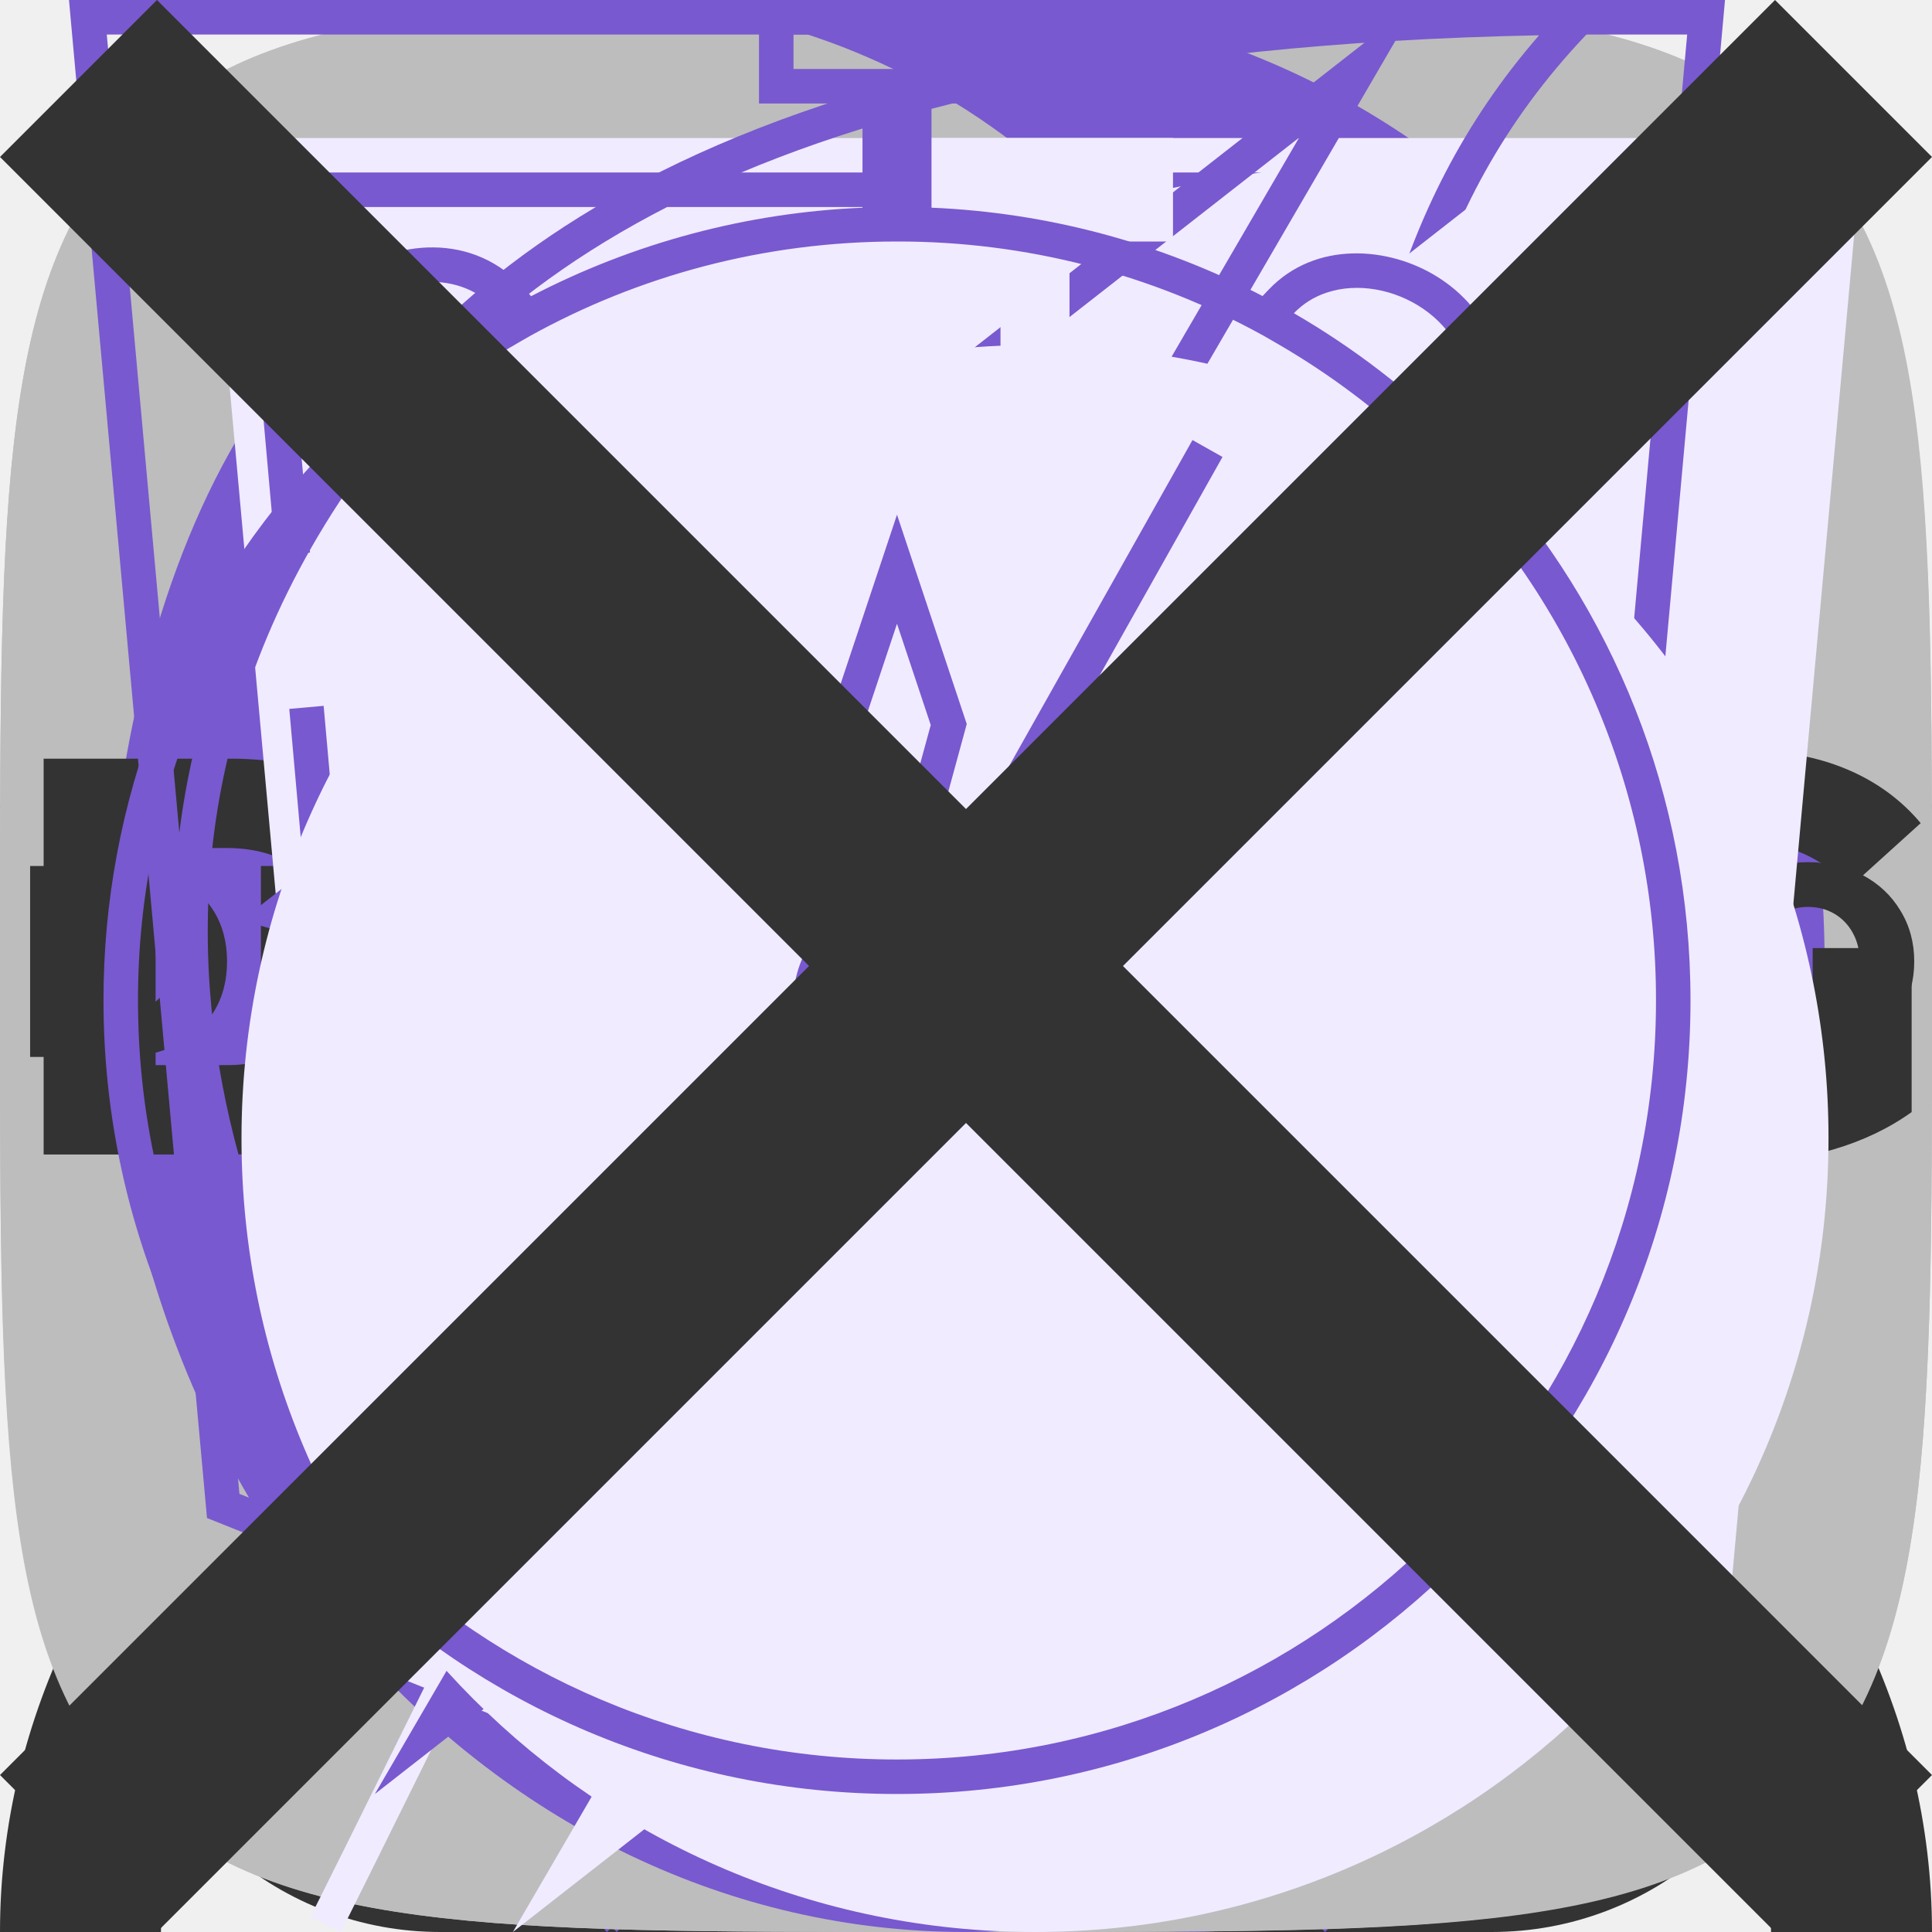
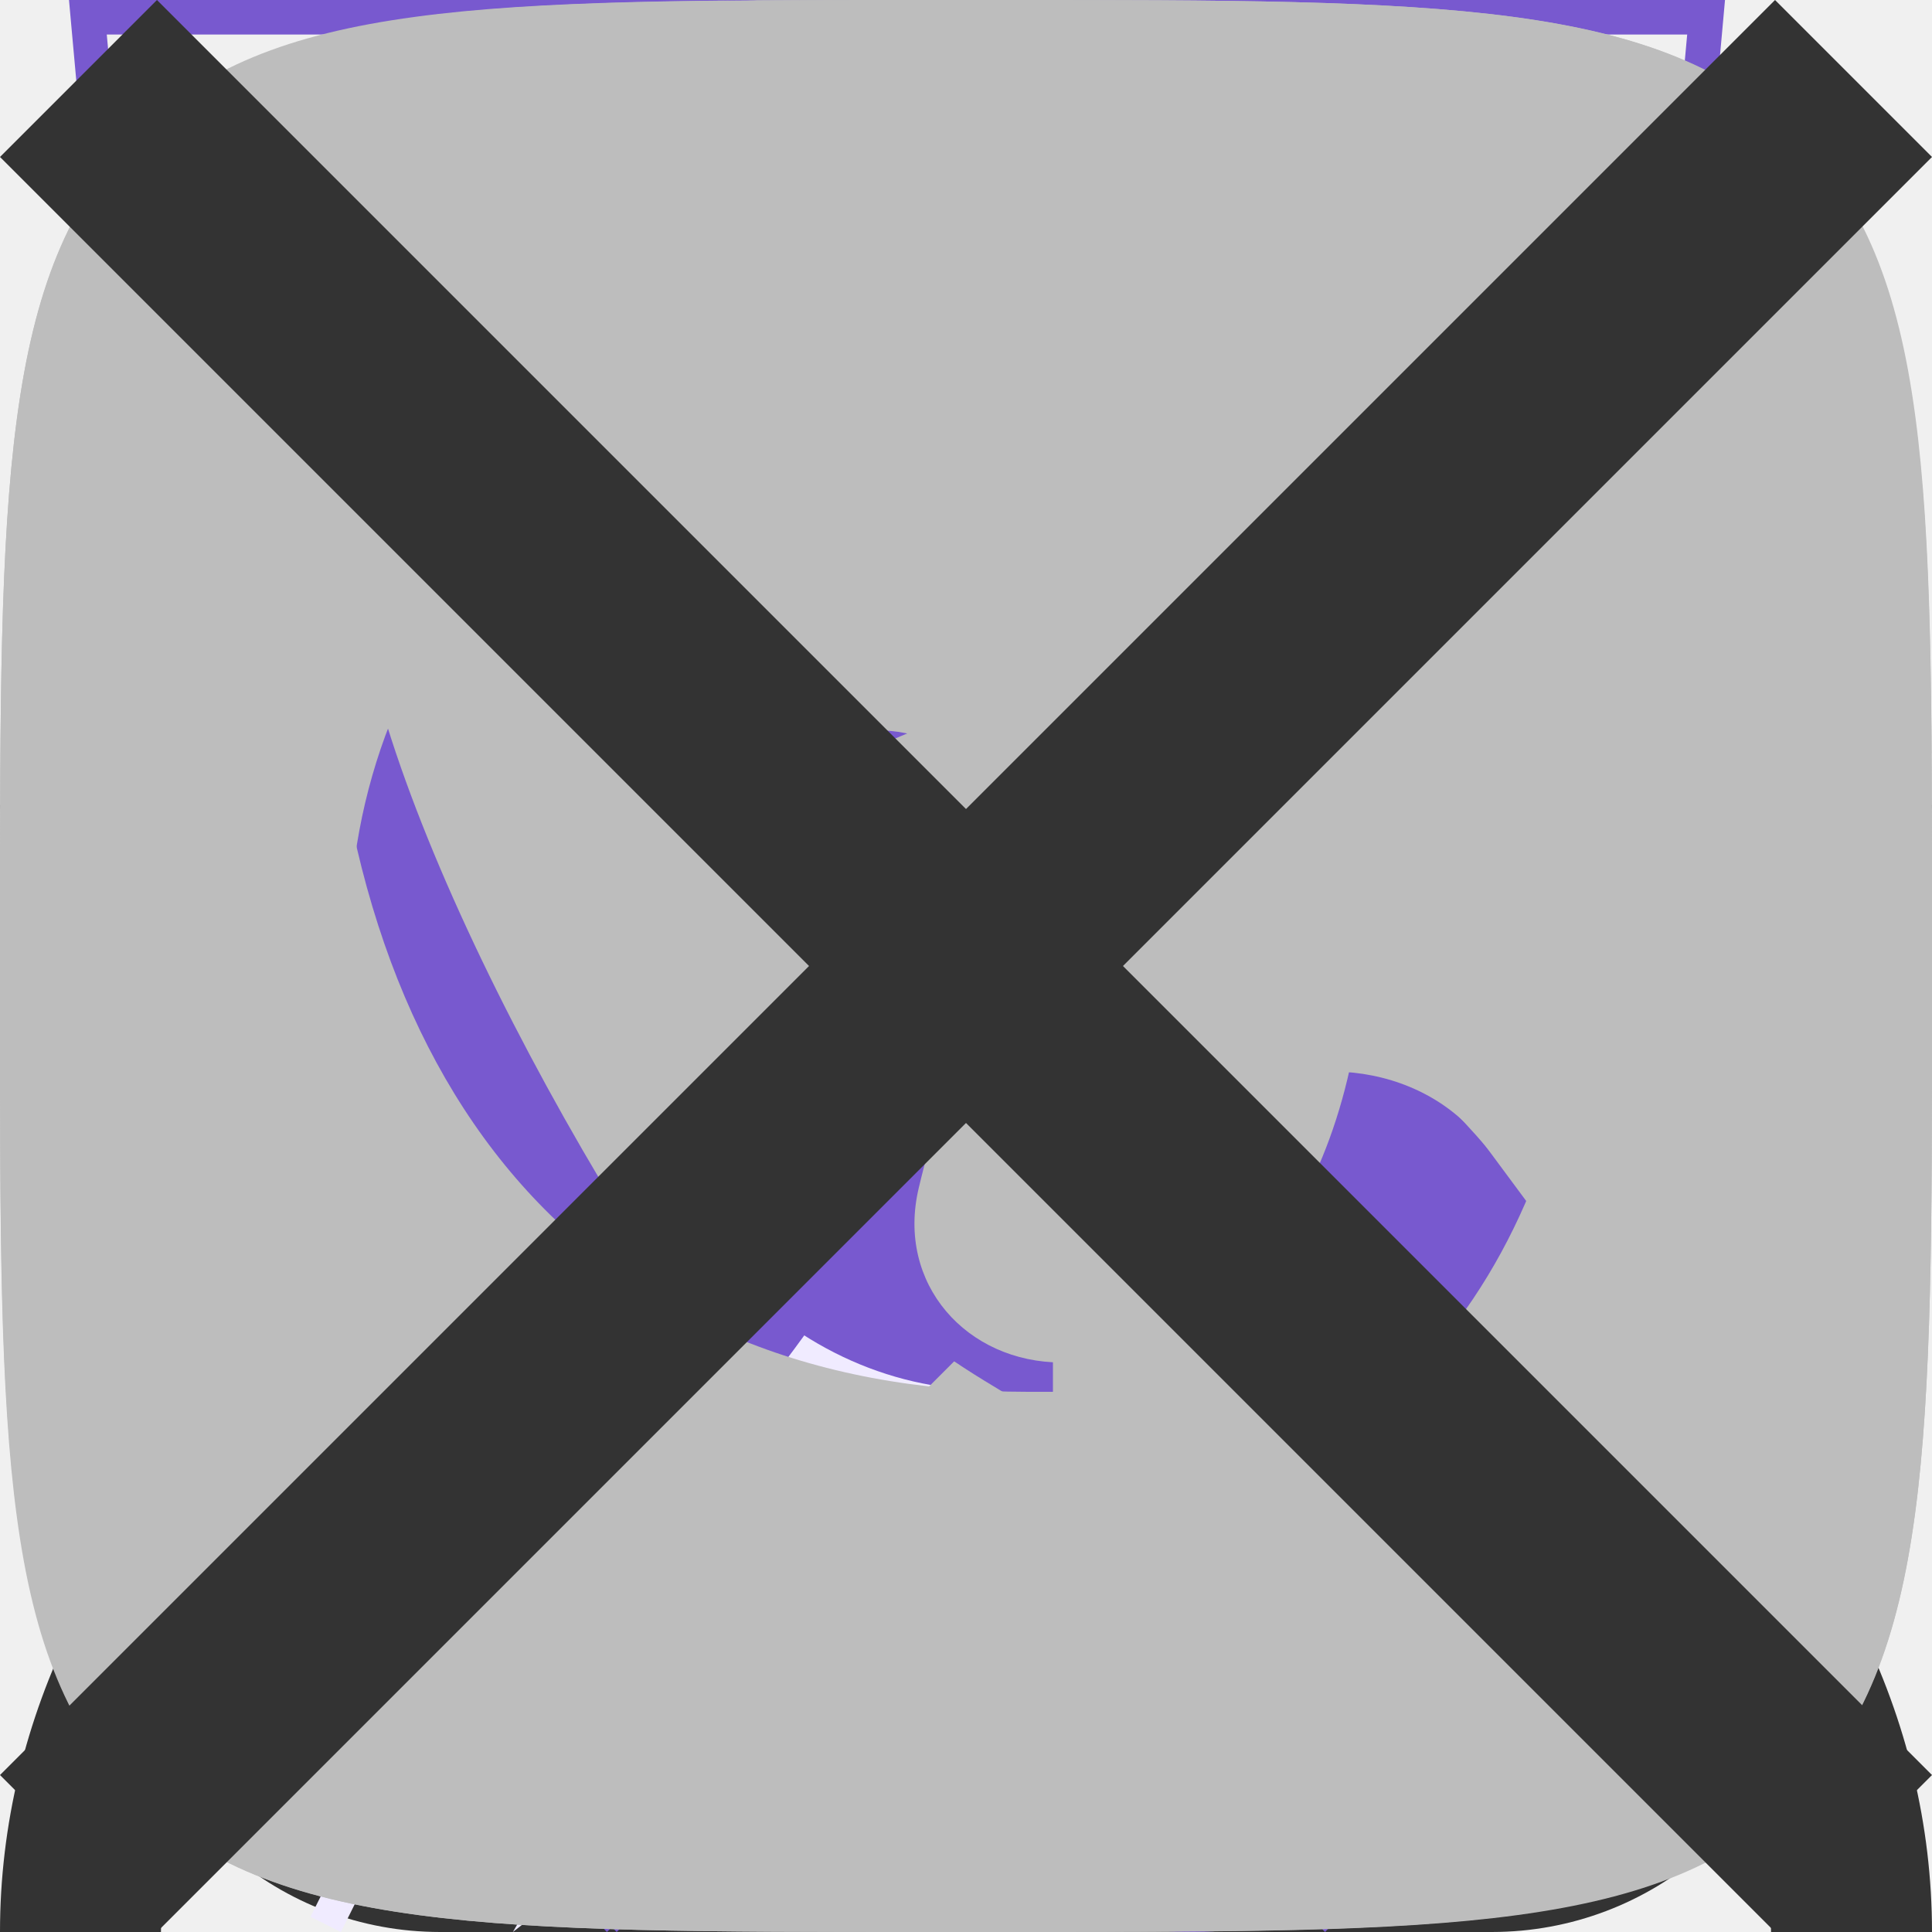
<svg xmlns="http://www.w3.org/2000/svg">
  <style>:root svg:not(:target){display:none}</style>
  <svg fill="none" id="Union" viewBox="0 0 20 16">
    <path fill-rule="evenodd" clip-rule="evenodd" d="m13.674 13.522.003-.022h1.347l-.03.21a2.667 2.667 0 0 1-2.64 2.29H3.646a2.667 2.667 0 0 1-2.64-2.29L.19 8 0 6.667h4.556l-.224-2.68A3.68 3.68 0 0 1 11.618 3h-1.37a2.348 2.348 0 0 0-4.587.875l.233 2.792H9.5V8H6.058l.222 2.667h3.44l.014-.167h1.338l-.014.167H12.5V12h-1.553l-.222 2.667h1.629c.663 0 1.226-.488 1.32-1.145ZM4.72 8H1.537l.381 2.667h3.024L4.72 8Zm1.893 6.667L6.391 12H9.61l-.222 2.667H6.613ZM5.053 12l.222 2.667H3.646a1.333 1.333 0 0 1-1.32-1.145L2.11 12h2.944ZM15.8 10V7.2H13V5.8h2.8V3h1.4v2.8H20v1.4h-2.8V10h-1.4Z" fill="#fff" />
  </svg>
  <svg fill="none" id="bucket-icon" viewBox="0 0 16 16">
    <path fill-rule="evenodd" clip-rule="evenodd" d="m5.66 3.875.234 2.792h4.213l.232-2.792a2.347 2.347 0 1 0-4.678 0Zm5.784 2.792.224-2.68a3.68 3.68 0 1 0-7.336 0l.224 2.68H0L.19 8l.816 5.71A2.667 2.667 0 0 0 3.646 16h8.708a2.667 2.667 0 0 0 2.64-2.29L15.81 8 16 6.667h-4.556ZM11.334 8h-.054l-.222 2.667h3.024L14.462 8h-3.129ZM9.941 8H6.058l.222 2.667h3.44L9.942 8ZM4.72 8H1.537l.381 2.667h3.024L4.72 8Zm1.893 6.667L6.391 12H9.61l-.222 2.667H6.613ZM10.947 12l-.222 2.667h1.629c.663 0 1.226-.488 1.32-1.145L13.89 12h-2.944Zm-5.894 0 .222 2.667H3.646a1.333 1.333 0 0 1-1.32-1.145L2.11 12h2.944Z" fill="#333" />
  </svg>
  <svg fill="none" id="next-button" viewBox="0 0 20 20">
    <path fill-rule="evenodd" clip-rule="evenodd" d="M6.283 0 5 1.32 13.433 10 5 18.68 6.283 20 16 10 6.283 0Z" fill="#7859CF" />
  </svg>
  <svg fill="none" id="prev-button" viewBox="0 0 20 20">
    <path fill-rule="evenodd" clip-rule="evenodd" d="M13.717 0 15 1.32 6.567 10 15 18.68 13.717 20 4 10l9.717-10Z" fill="#7859CF" />
  </svg>
  <svg fill="none" id="user-icon" viewBox="0 0 16 16">
    <path fill-rule="evenodd" clip-rule="evenodd" d="M10.667 4a2.667 2.667 0 1 1-5.334 0 2.667 2.667 0 0 1 5.334 0ZM12 4a4 4 0 1 1-8 0 4 4 0 0 1 8 0Zm-8.803 8.31C4.437 11.277 6.16 10.667 8 10.667s3.564.61 4.803 1.643c1.232 1.027 1.864 2.362 1.864 3.69H16c0-1.768-.843-3.464-2.343-4.714-1.5-1.25-3.535-1.953-5.657-1.953s-4.157.703-5.657 1.953S0 14.232 0 16h1.333c0-1.328.632-2.663 1.864-3.69Z" fill="#333" />
  </svg>
  <svg fill="none" id="catalog_button-next" viewBox="0 0 6 10">
    <path fill-rule="evenodd" clip-rule="evenodd" d="M1.192 0 0 1.239 3.617 5 0 8.761 1.192 10 6 5 1.192 0Z" fill="#7859CF" />
  </svg>
  <svg fill="none" id="catalog_button-prev" viewBox="0 0 10 10">
    <path fill-rule="evenodd" clip-rule="evenodd" d="M5.808 0 7 1.239 3.383 5 7 8.761 5.808 10 1 5l4.808-5Z" fill="#7859CF" />
  </svg>
+   <svg fill="none" id="feauters_comfort-icon" viewBox="0 0 52 56">
+     <path d="M4 4h48l-4 44-20 8-20-8L4 4Z" fill="#F0EBFF" />
+     <path fill-rule="evenodd" clip-rule="evenodd" d="M1.004 0H0l.09 1L4 44l20 8 20-8 3.91-43L48 0H1.004Zm.091 1 .364 4H46.54l.364-4H1.095Zm40.812 5H6.093l.101 1.132-.498.045-.498.044L5.089 6H1.55L4.94 43.3 24 50.922l19.06-7.624L46.45 6h-3.54l-.108 1.221-.498-.044-.498-.045.1-1.132ZM6.092 11.62l-.498.044.396 4.442.498-.045.498-.044-.396-4.442-.498.044Zm.791 8.884-.498.044.396 4.442.498-.044.498-.044-.396-4.443-.498.045Zm.792 8.884-.498.045.396 4.442.498-.044.498-.045-.396-4.442-.498.044Zm.792 8.885-.498.044.198 2.221 1.979.808.189-.463.189-.463-1.415-.577-.144-1.614-.498.044Zm5.826 4.226-.189.462 3.959 1.616.188-.463.19-.463-3.959-1.615-.189.463Zm7.917 3.23-.19.463L24 47l1.98-.808-.19-.463-.189-.463L24 45.92l-1.601-.654-.19.463Zm7.539-1.615.189.463 3.958-1.615-.19-.463-.188-.463-3.958 1.615.189.463Zm7.916-3.23.19.462 1.978-.807.198-2.222-.498-.044-.498-.044-.144 1.614-1.415.577.19.463Zm2.264-7.053.498.044.396-4.442-.498-.045-.498-.044-.396 4.442.498.045Zm.792-8.885.498.044.396-4.442-.498-.044-.498-.045-.396 4.443.498.044Zm.791-8.885.498.045.396-4.443-.498-.044-.498-.044-.396 4.442.498.044Z" fill="#7859CF" />
+   </svg>
+   <svg fill="none" id="feauters_eco-icon" viewBox="0 0 52 56">
+     <path fill-rule="evenodd" clip-rule="evenodd" d="M41.707 22.122C42.477 15.557 43.204 9.35 49 4c-26.493 0-34.153 8.128-38 14-8.542 13.037-.915 25.67.71 28.086a808.638 808.638 0 0 0-2.741 5.51A848.331 848.331 0 0 1 7 55.56l.881.44c.635-1.268 1.298-2.608 1.984-3.996a825.817 825.817 0 0 1 2.647-5.322c2.595.867 14.453 4.183 21.988-4.682 5.657-6.655 6.452-13.438 7.207-19.878Z" fill="#F0EBFF" />
+     <path fill-rule="evenodd" clip-rule="evenodd" d="M8.232 41.055C12.19 33.258 16.686 25.095 21.267 20l.733.656c-4.569 5.082-9.07 13.297-13.032 21.123A26.195 26.195 0 0 0 16.09 43c4.384.12 9.663-.96 13.648-5.648 5.46-6.423 6.225-12.946 6.983-19.406l.015-.129c.681-5.81 1.384-11.634 5.875-16.794-11.79.23-19.481 2.162-24.667 4.675-5.5 2.665-8.252 6.018-10.108 8.85-4.553 6.95-4.318 13.762-2.933 18.878a28.925 28.925 0 0 0 2.483 6.182c.32.59.612 1.076.846 1.447Zm-.521 1.031C6.085 39.67-1.542 27.037 7 14 10.776 8.236 18.226.3 43.552.008 44.03.003 44.511 0 45 0c-.36.331-.699.666-1.02 1.004-4.866 5.116-5.551 10.96-6.273 17.118-.755 6.44-1.55 13.223-7.207 19.878-7.535 8.865-19.393 5.549-21.988 4.682-.915 1.817-1.799 3.606-2.647 5.322C5.179 49.392 4.516 50.732 3.88 52L3 51.56c.63-1.258 1.288-2.587 1.969-3.964a808.174 808.174 0 0 1 2.742-5.51Z" fill="#7859CF" />
+   </svg>
+   <svg fill="none" id="feauters_energy-icon" viewBox="0 0 52 56">
+     <path fill-rule="evenodd" clip-rule="evenodd" d="M24.973 35.2 43.135 4 9 30.675 24.973 35.2Zm6.054-10.4L12.866 56 47 29.325 31.027 24.8Z" fill="#F0EBFF" />
+     <path fill-rule="evenodd" clip-rule="evenodd" d="M39.135 0 5 26.675 20.973 31.2 8.866 52 43 25.325 27.027 20.8 39.135 0Zm1.697 25.75-15.318-4.34L35.657 3.988 7.168 26.25l15.318 4.34-10.143 17.423L40.833 25.75Z" fill="#7859CF" />
+   </svg>
+   <svg fill="none" id="feauters_time-icon" viewBox="0 0 52 56">
+     <path fill-rule="evenodd" clip-rule="evenodd" d="M24 4h8v3h-3v3.021a22.873 22.873 0 0 1 10.503 3.058c1.851-1.931 6.252.167 4.76 3.657A22.93 22.93 0 0 1 51 33c.001 12.703-10.296 23-22.999 23S5 45.703 5 33c0-6.67 2.84-12.677 7.376-16.878-.217.2-.43.405-.64.614-2.029-3.029 2.584-6.154 4.761-3.658A22.873 22.873 0 0 1 27 10.021V7h-3V4Z" fill="#F0EBFF" />
+     <path fill-rule="evenodd" clip-rule="evenodd" d="M27 1h-6v1h6V1Zm-2 2h3V0h-8v3h3v3.021a22.873 22.873 0 0 0-9.606 2.565l-.14-.161c-1.538-1.768-3.859-1.442-5.3-.401-.739.535-1.351 1.314-1.602 2.254-.258.966-.11 2.025.554 3.015l.123.184A22.917 22.917 0 0 0 1 29c0 12.703 10.297 23 23 23s23-10.297 23-23c0-5.96-2.267-11.39-5.986-15.476l.169-.394c.462-1.083.492-2.128.169-3.043-.318-.9-.95-1.6-1.685-2.06-1.408-.884-3.534-1.055-4.89.364l-.181.19A22.874 22.874 0 0 0 25 6.02V3Zm-1 4c-3.86 0-7.487.994-10.64 2.74l-.36.207a22.002 22.002 0 0 0-3.93 2.895A21.941 21.941 0 0 0 2 29c0 12.15 9.85 22 22 22s22-9.85 22-22a21.931 21.931 0 0 0-6.821-15.925A22 22 0 0 0 35 9.947l-.364-.21A21.9 21.9 0 0 0 24 7ZM12.498 9.078a23.077 23.077 0 0 0-4.761 3.658 2.981 2.981 0 0 1-.436-.974c-.547-2.313 2.312-4.314 4.346-3.339.307.148.595.363.85.655Zm23.005 0a23.081 23.081 0 0 1 4.76 3.659c.167-.39.26-.762.291-1.114.21-2.336-2.31-3.742-4.103-3.14a2.326 2.326 0 0 0-.948.596ZM24 31a2 2 0 0 0 .864-3.804L23.95 27A2 2 0 0 0 24 31Zm-.636-4.932-1.346-4.936-.04-.147.048-.143 1.5-4.5.474-1.423.474 1.423 1.5 4.5.048.143-.04.147-1.346 4.936c.13.028.256.064.379.108l7.55-13.421.87.49-7.549 13.422a3 3 0 1 1-2.522-.6Zm-.342-5.053L24 24.6l.978-3.585L24 18.08l-.978 2.934Z" fill="#7859CF" />
+   </svg>
+   <svg fill="none" id="logo_logo-icon" viewBox="0 0 32 36">
+     <path fill-rule="evenodd" clip-rule="evenodd" d="M32 18c0 2.874-.599 5.59-1.663 8H17c2.463-3.772 5-8.34 5-13C22 7.002 17.939 1.953 12.416.453A14.35 14.35 0 0 1 16 0c8.837 0 16 8.059 16 18Zm-14-5a9 9 0 0 0-9-9c-6.65 0-9 8.507-9 14 0 9.941 7.163 18 16 18 4.739 0 8.996-2.318 11.926-6H9c.352-.449.72-.91 1.099-1.386C13.616 24.201 18 18.7 18 13Z" fill="#7859CF" />
+   </svg>
+   <svg fill="none" id="logo_logo-long" viewBox="0 0 170 36">
+     <path d="M142.936 17.24h4.2v6.96c-.96.688-2.064 1.216-3.312 1.584a13.18 13.18 0 0 1-3.744.552c-1.76 0-3.344-.368-4.752-1.104-1.408-.752-2.512-1.792-3.312-3.12-.8-1.328-1.2-2.832-1.2-4.512 0-1.68.4-3.184 1.2-4.512.8-1.328 1.912-2.36 3.336-3.096 1.424-.752 3.032-1.128 4.824-1.128 1.568 0 2.976.264 4.224.792 1.248.528 2.288 1.288 3.12 2.28l-3.024 2.736c-1.136-1.248-2.496-1.872-4.08-1.872-1.44 0-2.6.44-3.48 1.32-.88.864-1.32 2.024-1.32 3.48 0 .928.2 1.76.6 2.496.4.72.96 1.288 1.68 1.704.72.4 1.544.6 2.472.6.912 0 1.768-.184 2.568-.552V17.24Zm16.165 9.096c-1.776 0-3.376-.376-4.8-1.128-1.408-.752-2.52-1.792-3.336-3.12-.8-1.328-1.2-2.824-1.2-4.488 0-1.664.4-3.16 1.2-4.488.816-1.328 1.928-2.368 3.336-3.12 1.424-.752 3.024-1.128 4.8-1.128 1.776 0 3.368.376 4.776 1.128 1.424.752 2.536 1.792 3.336 3.12.816 1.328 1.224 2.824 1.224 4.488 0 1.664-.408 3.16-1.224 4.488-.8 1.328-1.912 2.368-3.336 3.12-1.408.752-3 1.128-4.776 1.128Zm0-3.936c.848 0 1.616-.2 2.304-.6.688-.4 1.232-.96 1.632-1.68.4-.736.6-1.576.6-2.52s-.2-1.776-.6-2.496a4.295 4.295 0 0 0-1.632-1.704c-.688-.4-1.456-.6-2.304-.6-.848 0-1.616.2-2.304.6-.688.4-1.232.968-1.632 1.704-.4.72-.6 1.552-.6 2.496s.2 1.784.6 2.52c.4.72.944 1.28 1.632 1.68.688.4 1.456.6 2.304.6Z" fill="#333" />
+     <path fill-rule="evenodd" clip-rule="evenodd" d="M124 18c0 2.874-.599 5.59-1.663 8H109c2.463-3.772 5-8.34 5-13 0-5.998-4.062-11.047-9.584-12.547A14.348 14.348 0 0 1 108 0c8.837 0 16 8.059 16 18Zm-14-5a9 9 0 0 0-9-9c-6.65 0-9 8.507-9 14 0 9.941 7.163 18 16 18 4.739 0 8.996-2.318 11.926-6H101c.352-.449.72-.91 1.099-1.386C105.616 24.201 110 18.7 110 13Z" fill="#7859CF" />
+     <path d="M2.65 9.2h7.945c1.84 0 3.472.344 4.896 1.032 1.424.688 2.528 1.664 3.312 2.928.784 1.264 1.176 2.744 1.176 4.44 0 1.696-.392 3.176-1.176 4.44-.784 1.264-1.888 2.24-3.312 2.928-1.424.688-3.056 1.032-4.896 1.032H2.65V9.2Zm7.753 13.008c1.44 0 2.592-.408 3.456-1.224.88-.816 1.32-1.944 1.32-3.384s-.44-2.568-1.32-3.384c-.864-.816-2.016-1.224-3.456-1.224h-3v9.216h3Zm19.9-.672H27.71V26h-4.752V9.2h7.68c1.52 0 2.84.256 3.96.768 1.12.496 1.984 1.216 2.592 2.16.608.928.912 2.024.912 3.288 0 1.216-.288 2.28-.864 3.192-.56.896-1.368 1.6-2.424 2.112L38.439 26H33.35l-3.048-4.464Zm3-6.12c0-.784-.248-1.392-.744-1.824-.496-.432-1.232-.648-2.208-.648h-2.64v4.92h2.64c.976 0 1.712-.208 2.208-.624.496-.432.744-1.04.744-1.824ZM41.204 9.2h4.752V26h-4.752V9.2Zm24.597 0V26H61.89l-7.416-8.952V26h-4.656V9.2h3.912l7.416 8.952V9.2h4.656Zm10.312 10.704L74.337 21.8V26h-4.704V9.2h4.704v6.984L80.841 9.2h5.232l-6.864 7.44L86.433 26h-5.52l-4.8-6.096Z" fill="#333" />
+   </svg>
+   <svg fill="none" id="logo_logo-short" viewBox="0 0 82 36">
+     <path d="M76.936 17.24h4.2v6.96c-.96.688-2.064 1.216-3.312 1.584a13.18 13.18 0 0 1-3.744.552c-1.76 0-3.344-.368-4.752-1.104-1.408-.752-2.512-1.792-3.312-3.12-.8-1.328-1.2-2.832-1.2-4.512 0-1.68.4-3.184 1.2-4.512.8-1.328 1.912-2.36 3.336-3.096 1.424-.752 3.032-1.128 4.824-1.128 1.568 0 2.976.264 4.224.792 1.248.528 2.288 1.288 3.12 2.28l-3.024 2.736C77.36 13.424 76 12.8 74.416 12.8c-1.44 0-2.6.44-3.48 1.32-.88.864-1.32 2.024-1.32 3.48 0 .928.2 1.76.6 2.496.4.72.96 1.288 1.68 1.704.72.4 1.544.6 2.472.6.912 0 1.768-.184 2.568-.552V17.24Z" fill="#333" />
+     <path fill-rule="evenodd" clip-rule="evenodd" d="M58 18c0 2.874-.599 5.59-1.663 8H43c2.463-3.772 5-8.34 5-13C48 7.002 43.938 1.953 38.416.453A14.35 14.35 0 0 1 42 0c8.837 0 16 8.059 16 18Zm-14-5a9 9 0 0 0-9-9c-6.65 0-9 8.507-9 14 0 9.941 7.163 18 16 18 4.739 0 8.996-2.318 11.926-6H35c.352-.449.72-.91 1.099-1.386C39.616 24.201 44 18.7 44 13Z" fill="#7859CF" />
+     <path d="M1.852 9.2h7.944c1.84 0 3.472.344 4.896 1.032 1.424.688 2.528 1.664 3.312 2.928.784 1.264 1.176 2.744 1.176 4.44 0 1.696-.392 3.176-1.176 4.44-.784 1.264-1.888 2.24-3.312 2.928C13.268 25.656 11.636 26 9.796 26H1.852V9.2Zm7.752 13.008c1.44 0 2.592-.408 3.456-1.224.88-.816 1.32-1.944 1.32-3.384s-.44-2.568-1.32-3.384c-.864-.816-2.016-1.224-3.456-1.224h-3v9.216h3Z" fill="#333" />
+   </svg>
  <svg fill="none" id="social_address-icon" viewBox="0 0 13 16">
    <path fill-rule="evenodd" clip-rule="evenodd" d="M11.8 6.5c0 2.33-1.367 4.417-2.912 6.01A17.54 17.54 0 0 1 6.5 14.558a17.54 17.54 0 0 1-2.388-2.046C2.567 10.917 1.2 8.83 1.2 6.5a5.3 5.3 0 1 1 10.6 0Zm1.2 0c0 5.59-6.5 9.5-6.5 9.5S0 12.09 0 6.5a6.5 6.5 0 0 1 13 0Zm-4.2 0a2.3 2.3 0 1 1-4.6 0 2.3 2.3 0 0 1 4.6 0Zm1.2 0a3.5 3.5 0 1 1-7 0 3.5 3.5 0 0 1 7 0Z" fill="#7859CF" />
  </svg>
  <svg fill="none" id="social_htmlacademy-logo" viewBox="0 0 12 16">
    <path d="M11.215 5.754 5.972 2.5v-.001H5.97L.785 5.75V1.407L6 .83l5.215.576v4.347Zm-.004.576L9.126 7.623 5.985 5.656l-.006.573 2.685 1.68-.463.288-2.216-1.388-.006.572 1.75 1.095-.413.291-.01.007-1.321-.82-.006.572.867.538-.883.558L.796 6.39l5.175-3.275 5.24 3.216Zm.004 5.441L6 15.038.785 11.771V7.025l5.193 3.255.008.59-3.562-2.233-.005.573 3.576 2.263.01.605-3.576-2.24-.005.573L6 12.675l3.606-2.272V7.957l1.61-1.011v4.825ZM6 0 0 .662v11.58L6 16l6-3.759V.662L6 0Z" fill="#" />
  </svg>
  <svg fill="none" id="social_odnoklassniki-logo" viewBox="0 0 20 20">
    <path fill-rule="evenodd" clip-rule="evenodd" d="M1.4 1.4C0 2.812 0 5.074 0 9.6v.914c0 4.456 0 6.698 1.4 8.086C2.812 20 5.074 20 9.6 20h.913c4.457 0 6.699 0 8.087-1.4 1.4-1.412 1.4-3.674 1.4-8.2v-.913c0-4.457 0-6.699-1.4-8.087C17.188 0 14.926 0 10.4 0h-.914C5.03 0 2.788 0 1.4 1.4Zm8.62 8.797a3.034 3.034 0 0 0 3.028-3.028 3.038 3.038 0 0 0-6.075 0 3.038 3.038 0 0 0 3.046 3.028Zm0-4.28c.688 0 1.25.563 1.25 1.252 0 .689-.562 1.251-1.25 1.251-.69 0-1.252-.562-1.252-1.251-.018-.69.544-1.251 1.251-1.251Zm1.214 6.764a5.729 5.729 0 0 0 1.76-.725.883.883 0 0 0 .271-1.233.883.883 0 0 0-1.233-.272 3.85 3.85 0 0 1-4.08 0 .903.903 0 0 0-1.233.272.904.904 0 0 0 .308 1.215c.544.345 1.143.58 1.76.725L7.1 14.35a.886.886 0 0 0 0 1.251.861.861 0 0 0 .635.254.94.94 0 0 0 .634-.254l1.668-1.668 1.669 1.668a.887.887 0 0 0 1.251 0 .887.887 0 0 0 0-1.251l-1.723-1.668Z" fill="#BDBDBD" />
  </svg>
  <svg fill="none" id="social_phone-icon" viewBox="0 0 13 16">
    <path fill-rule="evenodd" clip-rule="evenodd" d="M1.478 1.49C.407 2.09-.173 3.236.046 4.32l.358 1.774c.926 3.123 2.5 5.769 4.825 8.109l1.405 1.188c.857.726 2.17.811 3.24.211l2.23-1.249c.873-.488 1.162-1.534.626-2.259l-1.935-2.613c-.516-.697-1.588-.812-2.366-.253l-1.375.988c-1.228-.88-2.008-2.19-2.179-3.662l1.57-.662c.887-.374 1.32-1.333.957-2.114L6.037.845C5.658.032 4.58-.247 3.707.241l-2.23 1.25Zm-.196 2.528c-.119-.59.197-1.216.782-1.543l2.23-1.25c.217-.121.487-.051.582.152L6.24 4.309c.091.196-.017.435-.239.529l-2.43 1.025.016.416c.082 2.126 1.212 4.025 3.068 5.157l.364.221 2.13-1.53c.194-.14.462-.11.591.064l1.935 2.613c.134.181.061.443-.157.565l-2.23 1.249c-.583.327-1.3.28-1.767-.115l-1.405-1.189C4.39 11.62 2.29 8.091 1.641 5.792l-.359-1.774Z" fill="#7859CF" />
  </svg>
  <svg fill="none" id="social_pinterest-logo" viewBox="0 0 22 22">
    <path d="M11 0C4.925 0 0 4.925 0 11c0 4.66 2.9 8.644 6.991 10.247-.096-.87-.183-2.21.038-3.16.2-.858 1.29-5.467 1.29-5.467s-.329-.659-.329-1.633c0-1.53.887-2.671 1.99-2.671.94 0 1.392.704 1.392 1.549 0 .944-.6 2.355-.91 3.662-.26 1.095.549 1.988 1.628 1.988 1.955 0 3.458-2.061 3.458-5.037 0-2.634-1.892-4.475-4.595-4.475-3.13 0-4.966 2.347-4.966 4.774 0 .945.364 1.959.818 2.51.09.109.103.204.076.315-.083.348-.269 1.095-.305 1.248-.048.201-.16.244-.368.147-1.374-.64-2.233-2.648-2.233-4.261 0-3.47 2.521-6.657 7.268-6.657 3.816 0 6.782 2.72 6.782 6.353 0 3.791-2.39 6.842-5.708 6.842-1.115 0-2.163-.58-2.522-1.263l-.685 2.615c-.248.955-.919 2.153-1.367 2.883C8.773 21.83 9.866 22 11 22c6.075 0 11-4.925 11-11S17.075 0 11 0Z" fill="#BDBDBD" />
  </svg>
  <svg fill="none" id="social_vk-logo" viewBox="0 0 20 20">
    <path fill-rule="evenodd" clip-rule="evenodd" d="M1.406 1.406C0 2.812 0 5.074 0 9.6v.8c0 4.525 0 6.788 1.406 8.194C2.812 20 5.074 20 9.6 20h.8c4.525 0 6.788 0 8.194-1.406C20 17.188 20 14.925 20 10.4v-.8c0-4.526 0-6.788-1.406-8.194C17.188 0 14.925 0 10.4 0h-.8C5.074 0 2.812 0 1.406 1.406Zm1.969 4.677c.108 5.2 2.708 8.325 7.267 8.325h.258v-2.975c1.675.167 2.942 1.392 3.45 2.975h2.367c-.65-2.366-2.359-3.675-3.425-4.175 1.066-.616 2.566-2.116 2.925-4.15h-2.15c-.467 1.65-1.85 3.15-3.167 3.292V6.083H8.75v5.767c-1.333-.333-3.017-1.95-3.092-5.767H3.375Z" fill="#BDBDBD" />
  </svg>
-   <svg fill="none" id="logo_logo-icon" viewBox="0 0 32 36">
-     <path fill-rule="evenodd" clip-rule="evenodd" d="M32 18c0 2.874-.599 5.59-1.663 8H17c2.463-3.772 5-8.34 5-13C22 7.002 17.939 1.953 12.416.453A14.35 14.35 0 0 1 16 0c8.837 0 16 8.059 16 18Zm-14-5a9 9 0 0 0-9-9c-6.65 0-9 8.507-9 14 0 9.941 7.163 18 16 18 4.739 0 8.996-2.318 11.926-6H9c.352-.449.72-.91 1.099-1.386C13.616 24.201 18 18.7 18 13Z" fill="#7859CF" />
-   </svg>
-   <svg fill="none" id="logo_logo-long" viewBox="0 0 170 36">
-     <path d="M142.936 17.24h4.2v6.96c-.96.688-2.064 1.216-3.312 1.584a13.18 13.18 0 0 1-3.744.552c-1.76 0-3.344-.368-4.752-1.104-1.408-.752-2.512-1.792-3.312-3.12-.8-1.328-1.2-2.832-1.2-4.512 0-1.68.4-3.184 1.2-4.512.8-1.328 1.912-2.36 3.336-3.096 1.424-.752 3.032-1.128 4.824-1.128 1.568 0 2.976.264 4.224.792 1.248.528 2.288 1.288 3.12 2.28l-3.024 2.736c-1.136-1.248-2.496-1.872-4.08-1.872-1.44 0-2.6.44-3.48 1.32-.88.864-1.32 2.024-1.32 3.48 0 .928.2 1.76.6 2.496.4.72.96 1.288 1.68 1.704.72.4 1.544.6 2.472.6.912 0 1.768-.184 2.568-.552V17.24Zm16.165 9.096c-1.776 0-3.376-.376-4.8-1.128-1.408-.752-2.52-1.792-3.336-3.12-.8-1.328-1.2-2.824-1.2-4.488 0-1.664.4-3.16 1.2-4.488.816-1.328 1.928-2.368 3.336-3.12 1.424-.752 3.024-1.128 4.8-1.128 1.776 0 3.368.376 4.776 1.128 1.424.752 2.536 1.792 3.336 3.12.816 1.328 1.224 2.824 1.224 4.488 0 1.664-.408 3.16-1.224 4.488-.8 1.328-1.912 2.368-3.336 3.12-1.408.752-3 1.128-4.776 1.128Zm0-3.936c.848 0 1.616-.2 2.304-.6.688-.4 1.232-.96 1.632-1.68.4-.736.6-1.576.6-2.52s-.2-1.776-.6-2.496a4.295 4.295 0 0 0-1.632-1.704c-.688-.4-1.456-.6-2.304-.6-.848 0-1.616.2-2.304.6-.688.4-1.232.968-1.632 1.704-.4.72-.6 1.552-.6 2.496s.2 1.784.6 2.52c.4.72.944 1.28 1.632 1.68.688.4 1.456.6 2.304.6Z" fill="#333" />
-     <path fill-rule="evenodd" clip-rule="evenodd" d="M124 18c0 2.874-.599 5.59-1.663 8H109c2.463-3.772 5-8.34 5-13 0-5.998-4.062-11.047-9.584-12.547A14.348 14.348 0 0 1 108 0c8.837 0 16 8.059 16 18Zm-14-5a9 9 0 0 0-9-9c-6.65 0-9 8.507-9 14 0 9.941 7.163 18 16 18 4.739 0 8.996-2.318 11.926-6H101c.352-.449.72-.91 1.099-1.386C105.616 24.201 110 18.7 110 13Z" fill="#7859CF" />
-     <path d="M2.65 9.2h7.945c1.84 0 3.472.344 4.896 1.032 1.424.688 2.528 1.664 3.312 2.928.784 1.264 1.176 2.744 1.176 4.44 0 1.696-.392 3.176-1.176 4.44-.784 1.264-1.888 2.24-3.312 2.928-1.424.688-3.056 1.032-4.896 1.032H2.65V9.2Zm7.753 13.008c1.44 0 2.592-.408 3.456-1.224.88-.816 1.32-1.944 1.32-3.384s-.44-2.568-1.32-3.384c-.864-.816-2.016-1.224-3.456-1.224h-3v9.216h3Zm19.9-.672H27.71V26h-4.752V9.2h7.68c1.52 0 2.84.256 3.96.768 1.12.496 1.984 1.216 2.592 2.16.608.928.912 2.024.912 3.288 0 1.216-.288 2.28-.864 3.192-.56.896-1.368 1.6-2.424 2.112L38.439 26H33.35l-3.048-4.464Zm3-6.12c0-.784-.248-1.392-.744-1.824-.496-.432-1.232-.648-2.208-.648h-2.64v4.92h2.64c.976 0 1.712-.208 2.208-.624.496-.432.744-1.04.744-1.824ZM41.204 9.2h4.752V26h-4.752V9.2Zm24.597 0V26H61.89l-7.416-8.952V26h-4.656V9.2h3.912l7.416 8.952V9.2h4.656Zm10.312 10.704L74.337 21.8V26h-4.704V9.2h4.704v6.984L80.841 9.2h5.232l-6.864 7.44L86.433 26h-5.52l-4.8-6.096Z" fill="#333" />
-   </svg>
-   <svg fill="none" id="logo_logo-short" viewBox="0 0 82 36">
-     <path d="M76.936 17.24h4.2v6.96c-.96.688-2.064 1.216-3.312 1.584a13.18 13.18 0 0 1-3.744.552c-1.76 0-3.344-.368-4.752-1.104-1.408-.752-2.512-1.792-3.312-3.12-.8-1.328-1.2-2.832-1.2-4.512 0-1.68.4-3.184 1.2-4.512.8-1.328 1.912-2.36 3.336-3.096 1.424-.752 3.032-1.128 4.824-1.128 1.568 0 2.976.264 4.224.792 1.248.528 2.288 1.288 3.12 2.28l-3.024 2.736C77.36 13.424 76 12.8 74.416 12.8c-1.44 0-2.6.44-3.48 1.32-.88.864-1.32 2.024-1.32 3.48 0 .928.2 1.76.6 2.496.4.72.96 1.288 1.68 1.704.72.4 1.544.6 2.472.6.912 0 1.768-.184 2.568-.552V17.24Z" fill="#333" />
-     <path fill-rule="evenodd" clip-rule="evenodd" d="M58 18c0 2.874-.599 5.59-1.663 8H43c2.463-3.772 5-8.34 5-13C48 7.002 43.938 1.953 38.416.453A14.35 14.35 0 0 1 42 0c8.837 0 16 8.059 16 18Zm-14-5a9 9 0 0 0-9-9c-6.65 0-9 8.507-9 14 0 9.941 7.163 18 16 18 4.739 0 8.996-2.318 11.926-6H35c.352-.449.72-.91 1.099-1.386C39.616 24.201 44 18.7 44 13Z" fill="#7859CF" />
-     <path d="M1.852 9.2h7.944c1.84 0 3.472.344 4.896 1.032 1.424.688 2.528 1.664 3.312 2.928.784 1.264 1.176 2.744 1.176 4.44 0 1.696-.392 3.176-1.176 4.44-.784 1.264-1.888 2.24-3.312 2.928C13.268 25.656 11.636 26 9.796 26H1.852V9.2Zm7.752 13.008c1.44 0 2.592-.408 3.456-1.224.88-.816 1.32-1.944 1.32-3.384s-.44-2.568-1.32-3.384c-.864-.816-2.016-1.224-3.456-1.224h-3v9.216h3Z" fill="#333" />
-   </svg>
-   <svg fill="none" id="feauters_comfort-icon" viewBox="0 0 52 56">
-     <path d="M4 4h48l-4 44-20 8-20-8L4 4Z" fill="#F0EBFF" />
-     <path fill-rule="evenodd" clip-rule="evenodd" d="M1.004 0H0l.09 1L4 44l20 8 20-8 3.91-43L48 0H1.004Zm.091 1 .364 4H46.54l.364-4H1.095Zm40.812 5H6.093l.101 1.132-.498.045-.498.044L5.089 6H1.55L4.94 43.3 24 50.922l19.06-7.624L46.45 6h-3.54l-.108 1.221-.498-.044-.498-.045.1-1.132ZM6.092 11.62l-.498.044.396 4.442.498-.045.498-.044-.396-4.442-.498.044Zm.791 8.884-.498.044.396 4.442.498-.044.498-.044-.396-4.443-.498.045Zm.792 8.884-.498.045.396 4.442.498-.044.498-.045-.396-4.442-.498.044Zm.792 8.885-.498.044.198 2.221 1.979.808.189-.463.189-.463-1.415-.577-.144-1.614-.498.044Zm5.826 4.226-.189.462 3.959 1.616.188-.463.19-.463-3.959-1.615-.189.463Zm7.917 3.23-.19.463L24 47l1.98-.808-.19-.463-.189-.463L24 45.92l-1.601-.654-.19.463Zm7.539-1.615.189.463 3.958-1.615-.19-.463-.188-.463-3.958 1.615.189.463Zm7.916-3.23.19.462 1.978-.807.198-2.222-.498-.044-.498-.044-.144 1.614-1.415.577.19.463Zm2.264-7.053.498.044.396-4.442-.498-.045-.498-.044-.396 4.442.498.045Zm.792-8.885.498.044.396-4.442-.498-.044-.498-.045-.396 4.443.498.044Zm.791-8.885.498.045.396-4.443-.498-.044-.498-.044-.396 4.442.498.044Z" fill="#7859CF" />
-   </svg>
-   <svg fill="none" id="feauters_eco-icon" viewBox="0 0 52 56">
-     <path fill-rule="evenodd" clip-rule="evenodd" d="M41.707 22.122C42.477 15.557 43.204 9.35 49 4c-26.493 0-34.153 8.128-38 14-8.542 13.037-.915 25.67.71 28.086a808.638 808.638 0 0 0-2.741 5.51A848.331 848.331 0 0 1 7 55.56l.881.44c.635-1.268 1.298-2.608 1.984-3.996a825.817 825.817 0 0 1 2.647-5.322c2.595.867 14.453 4.183 21.988-4.682 5.657-6.655 6.452-13.438 7.207-19.878Z" fill="#F0EBFF" />
-     <path fill-rule="evenodd" clip-rule="evenodd" d="M8.232 41.055C12.19 33.258 16.686 25.095 21.267 20l.733.656c-4.569 5.082-9.07 13.297-13.032 21.123A26.195 26.195 0 0 0 16.09 43c4.384.12 9.663-.96 13.648-5.648 5.46-6.423 6.225-12.946 6.983-19.406l.015-.129c.681-5.81 1.384-11.634 5.875-16.794-11.79.23-19.481 2.162-24.667 4.675-5.5 2.665-8.252 6.018-10.108 8.85-4.553 6.95-4.318 13.762-2.933 18.878a28.925 28.925 0 0 0 2.483 6.182c.32.59.612 1.076.846 1.447Zm-.521 1.031C6.085 39.67-1.542 27.037 7 14 10.776 8.236 18.226.3 43.552.008 44.03.003 44.511 0 45 0c-.36.331-.699.666-1.02 1.004-4.866 5.116-5.551 10.96-6.273 17.118-.755 6.44-1.55 13.223-7.207 19.878-7.535 8.865-19.393 5.549-21.988 4.682-.915 1.817-1.799 3.606-2.647 5.322C5.179 49.392 4.516 50.732 3.88 52L3 51.56c.63-1.258 1.288-2.587 1.969-3.964a808.174 808.174 0 0 1 2.742-5.51Z" fill="#7859CF" />
-   </svg>
-   <svg fill="none" id="feauters_energy-icon" viewBox="0 0 52 56">
-     <path fill-rule="evenodd" clip-rule="evenodd" d="M24.973 35.2 43.135 4 9 30.675 24.973 35.2Zm6.054-10.4L12.866 56 47 29.325 31.027 24.8Z" fill="#F0EBFF" />
-     <path fill-rule="evenodd" clip-rule="evenodd" d="M39.135 0 5 26.675 20.973 31.2 8.866 52 43 25.325 27.027 20.8 39.135 0Zm1.697 25.75-15.318-4.34L35.657 3.988 7.168 26.25l15.318 4.34-10.143 17.423L40.833 25.75Z" fill="#7859CF" />
-   </svg>
-   <svg fill="none" id="feauters_time-icon" viewBox="0 0 52 56">
-     <path fill-rule="evenodd" clip-rule="evenodd" d="M24 4h8v3h-3v3.021a22.873 22.873 0 0 1 10.503 3.058c1.851-1.931 6.252.167 4.76 3.657A22.93 22.93 0 0 1 51 33c.001 12.703-10.296 23-22.999 23S5 45.703 5 33c0-6.67 2.84-12.677 7.376-16.878-.217.2-.43.405-.64.614-2.029-3.029 2.584-6.154 4.761-3.658A22.873 22.873 0 0 1 27 10.021V7h-3V4Z" fill="#F0EBFF" />
-     <path fill-rule="evenodd" clip-rule="evenodd" d="M27 1h-6v1h6V1Zm-2 2h3V0h-8v3h3v3.021a22.873 22.873 0 0 0-9.606 2.565l-.14-.161c-1.538-1.768-3.859-1.442-5.3-.401-.739.535-1.351 1.314-1.602 2.254-.258.966-.11 2.025.554 3.015l.123.184A22.917 22.917 0 0 0 1 29c0 12.703 10.297 23 23 23s23-10.297 23-23c0-5.96-2.267-11.39-5.986-15.476l.169-.394c.462-1.083.492-2.128.169-3.043-.318-.9-.95-1.6-1.685-2.06-1.408-.884-3.534-1.055-4.89.364l-.181.19A22.874 22.874 0 0 0 25 6.02V3Zm-1 4c-3.86 0-7.487.994-10.64 2.74l-.36.207a22.002 22.002 0 0 0-3.93 2.895A21.941 21.941 0 0 0 2 29c0 12.15 9.85 22 22 22s22-9.85 22-22a21.931 21.931 0 0 0-6.821-15.925A22 22 0 0 0 35 9.947l-.364-.21A21.9 21.9 0 0 0 24 7ZM12.498 9.078a23.077 23.077 0 0 0-4.761 3.658 2.981 2.981 0 0 1-.436-.974c-.547-2.313 2.312-4.314 4.346-3.339.307.148.595.363.85.655Zm23.005 0a23.081 23.081 0 0 1 4.76 3.659c.167-.39.26-.762.291-1.114.21-2.336-2.31-3.742-4.103-3.14a2.326 2.326 0 0 0-.948.596ZM24 31a2 2 0 0 0 .864-3.804L23.95 27A2 2 0 0 0 24 31Zm-.636-4.932-1.346-4.936-.04-.147.048-.143 1.5-4.5.474-1.423.474 1.423 1.5 4.5.048.143-.04.147-1.346 4.936c.13.028.256.064.379.108l7.55-13.421.87.49-7.549 13.422a3 3 0 1 1-2.522-.6Zm-.342-5.053L24 24.6l.978-3.585L24 18.08l-.978 2.934Z" fill="#7859CF" />
-   </svg>
  <svg fill="none" id="header_Navigation_Vector" viewBox="0 0 12 12">
    <path fill-rule="evenodd" clip-rule="evenodd" d="M5.025 6 0 .975.975 0 6 5.025 11.025 0 12 .975 6.975 6 12 11.025l-.975.975L6 6.975.975 12 0 11.025 5.025 6Z" fill="#333" />
  </svg>
</svg>
